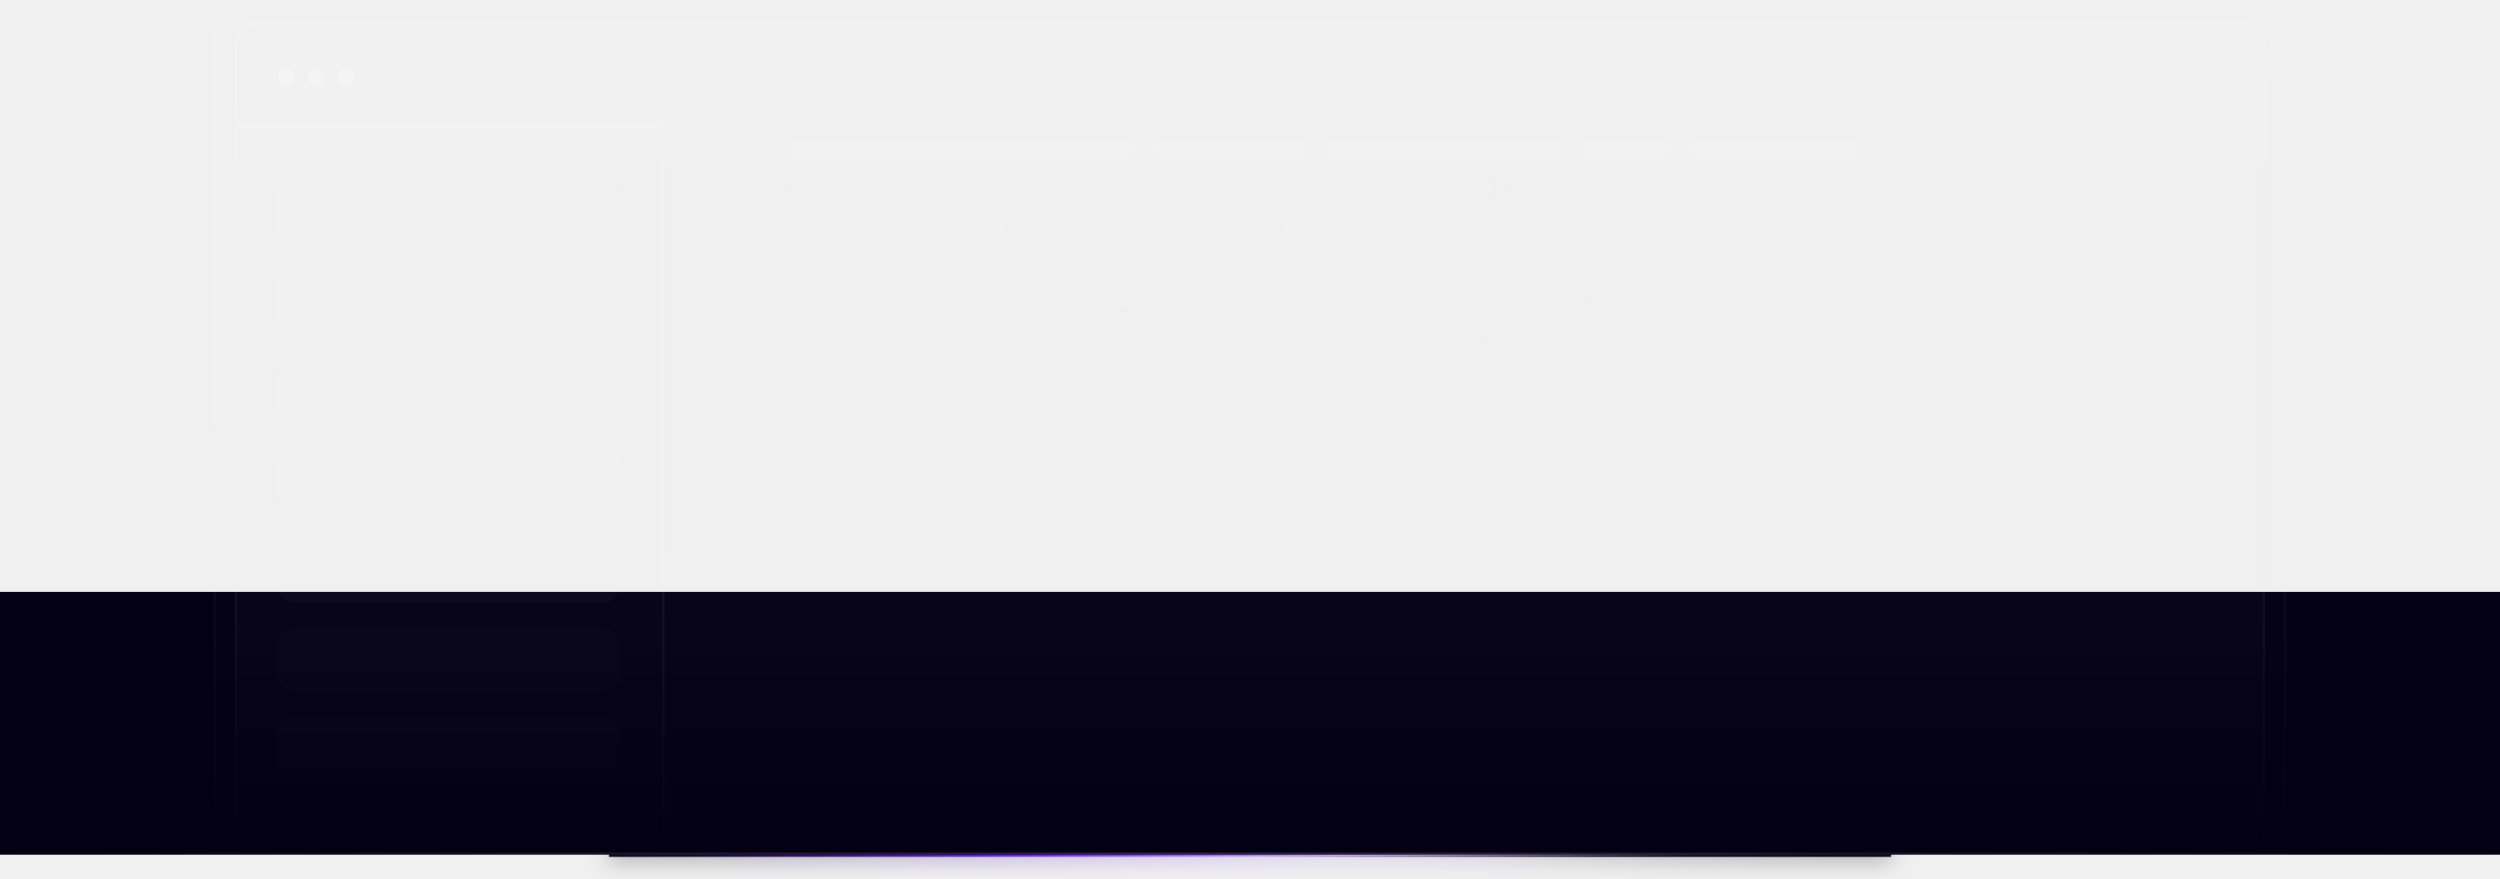
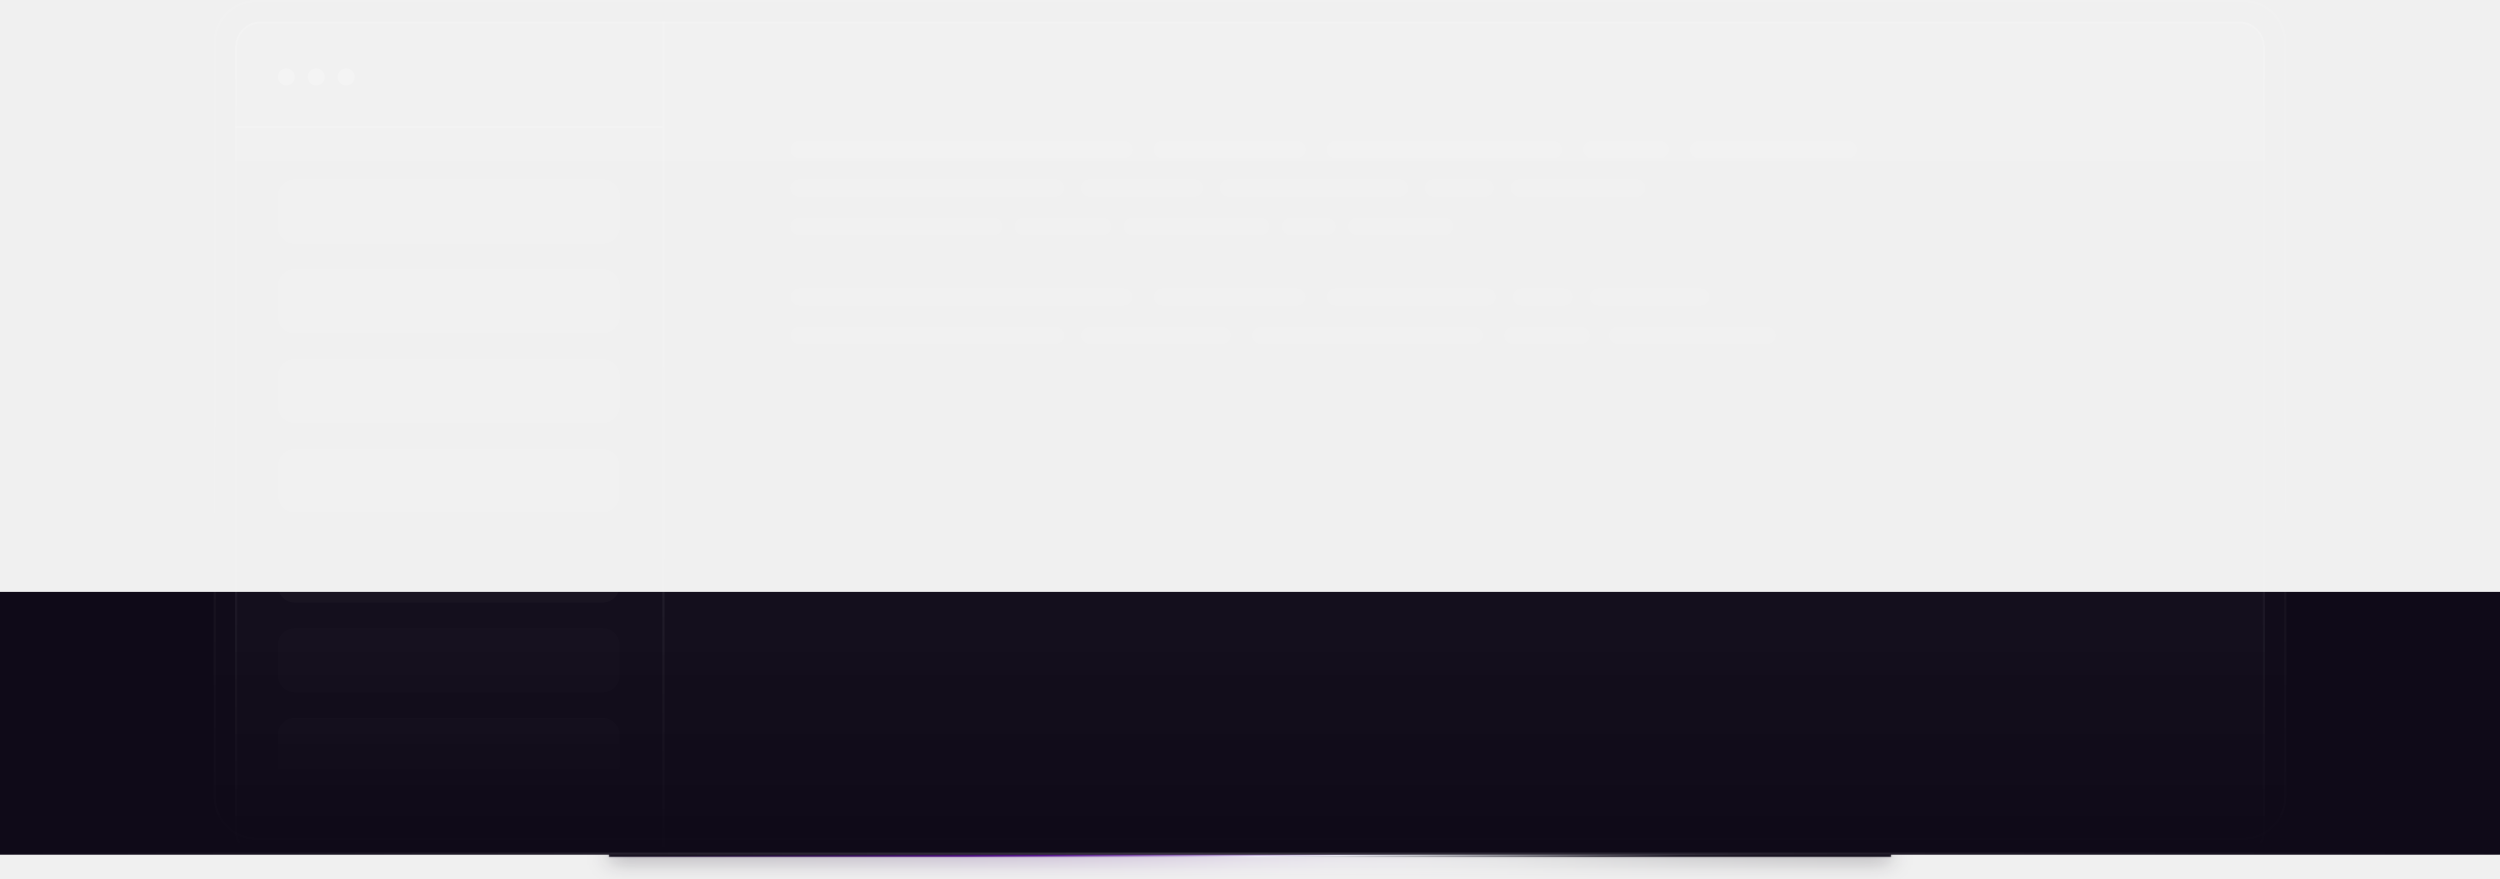
<svg xmlns="http://www.w3.org/2000/svg" width="1170" height="411" viewBox="0 0 1170 411" fill="none">
  <g filter="url(#filter0_f_20_12543)">
    <rect width="600" height="2" transform="matrix(-1 0 0 1 885 399)" fill="url(#paint0_linear_20_12543)" />
  </g>
  <g filter="url(#filter1_f_20_12543)">
    <rect width="600" height="2" transform="matrix(-1 0 0 1 885 399)" fill="url(#paint1_linear_20_12543)" />
  </g>
-   <rect y="277" width="1170" height="123" fill="#030014" />
+   <rect y="277" width="1170" height="123" fill="#0F0A18" />
  <rect x="100" width="970" height="393" rx="20" fill="url(#paint2_linear_20_12543)" fill-opacity="0.03" />
  <rect x="100.5" y="0.5" width="969" height="392" rx="19.5" stroke="url(#paint3_linear_20_12543)" stroke-opacity="0.08" />
  <rect x="110" y="10" width="950" height="391" rx="12" fill="url(#paint4_linear_20_12543)" fill-opacity="0.04" />
  <rect x="110.5" y="10.5" width="949" height="390" rx="11.5" stroke="url(#paint5_linear_20_12543)" stroke-opacity="0.12" />
  <line x1="310.5" y1="10" x2="310.5" y2="401" stroke="url(#paint6_linear_20_12543)" stroke-opacity="0.12" />
  <circle cx="134" cy="36" r="4" fill="white" fill-opacity="0.2" />
  <circle cx="148" cy="36" r="4" fill="white" fill-opacity="0.2" />
  <circle cx="162" cy="36" r="4" fill="white" fill-opacity="0.2" />
  <rect x="130" y="84" width="160" height="30" rx="8" fill="white" fill-opacity="0.1" />
  <rect x="370" y="66" width="160" height="8" rx="4" fill="white" fill-opacity="0.1" />
  <rect x="370" y="84" width="128" height="8" rx="4" fill="white" fill-opacity="0.1" />
  <rect x="370" y="102" width="99" height="8" rx="4" fill="white" fill-opacity="0.1" />
  <rect x="540" y="66" width="71" height="8" rx="4" fill="white" fill-opacity="0.1" />
  <rect x="506" y="84" width="57" height="8" rx="4" fill="white" fill-opacity="0.1" />
  <rect x="475" y="102" width="45" height="8" rx="4" fill="white" fill-opacity="0.1" />
  <rect x="621" y="66" width="110" height="8" rx="4" fill="white" fill-opacity="0.1" />
  <rect x="571" y="84" width="88" height="8" rx="4" fill="white" fill-opacity="0.1" />
  <rect x="526" y="102" width="68" height="8" rx="4" fill="white" fill-opacity="0.1" />
  <rect x="741" y="66" width="40" height="8" rx="4" fill="white" fill-opacity="0.1" />
  <rect x="667" y="84" width="32" height="8" rx="4" fill="white" fill-opacity="0.1" />
  <rect x="600" y="102" width="25" height="8" rx="4" fill="white" fill-opacity="0.1" />
  <rect x="791" y="66" width="78" height="8" rx="4" fill="white" fill-opacity="0.1" />
  <rect x="707" y="84" width="63" height="8" rx="4" fill="white" fill-opacity="0.1" />
  <rect x="631" y="102" width="49" height="8" rx="4" fill="white" fill-opacity="0.1" />
  <rect x="370" y="135" width="160" height="8" rx="4" fill="white" fill-opacity="0.07" />
  <rect x="370" y="153" width="128" height="8" rx="4" fill="white" fill-opacity="0.07" />
  <rect x="540" y="135" width="71" height="8" rx="4" fill="white" fill-opacity="0.07" />
  <rect x="506" y="153" width="70" height="8" rx="4" fill="white" fill-opacity="0.07" />
  <rect x="621" y="135" width="79" height="8" rx="4" fill="white" fill-opacity="0.07" />
  <rect x="586" y="153" width="108" height="8" rx="4" fill="white" fill-opacity="0.07" />
  <rect x="708" y="135" width="28" height="8" rx="4" fill="white" fill-opacity="0.07" />
  <rect x="704" y="153" width="40" height="8" rx="4" fill="white" fill-opacity="0.07" />
  <rect x="744" y="135" width="56" height="8" rx="4" fill="white" fill-opacity="0.07" />
  <rect x="753" y="153" width="78" height="8" rx="4" fill="white" fill-opacity="0.07" />
  <rect x="370" y="186" width="160" height="8" rx="4" fill="white" fill-opacity="0.03" />
  <rect x="370" y="204" width="128" height="8" rx="4" fill="white" fill-opacity="0.03" />
  <rect x="540" y="186" width="71" height="8" rx="4" fill="white" fill-opacity="0.03" />
  <rect x="506" y="204" width="57" height="8" rx="4" fill="white" fill-opacity="0.03" />
  <rect x="621" y="186" width="110" height="8" rx="4" fill="white" fill-opacity="0.03" />
  <rect x="571" y="204" width="88" height="8" rx="4" fill="white" fill-opacity="0.03" />
  <rect x="741" y="186" width="40" height="8" rx="4" fill="white" fill-opacity="0.03" />
  <rect x="667" y="204" width="32" height="8" rx="4" fill="white" fill-opacity="0.03" />
  <rect x="791" y="186" width="78" height="8" rx="4" fill="white" fill-opacity="0.03" />
  <rect x="707" y="204" width="63" height="8" rx="4" fill="white" fill-opacity="0.03" />
  <rect x="370" y="237" width="160" height="8" rx="4" fill="white" fill-opacity="0.01" />
  <rect x="370" y="255" width="128" height="8" rx="4" fill="white" fill-opacity="0.01" />
  <rect x="540" y="237" width="71" height="8" rx="4" fill="white" fill-opacity="0.01" />
  <rect x="506" y="255" width="57" height="8" rx="4" fill="white" fill-opacity="0.01" />
  <rect x="621" y="237" width="110" height="8" rx="4" fill="white" fill-opacity="0.01" />
  <rect x="571" y="255" width="88" height="8" rx="4" fill="white" fill-opacity="0.01" />
  <rect x="741" y="237" width="40" height="8" rx="4" fill="white" fill-opacity="0.01" />
  <rect x="667" y="255" width="32" height="8" rx="4" fill="white" fill-opacity="0.01" />
  <rect x="791" y="237" width="78" height="8" rx="4" fill="white" fill-opacity="0.01" />
  <rect x="707" y="255" width="63" height="8" rx="4" fill="white" fill-opacity="0.01" />
  <rect x="130" y="126" width="160" height="30" rx="8" fill="white" fill-opacity="0.08" />
  <rect x="130" y="168" width="160" height="30" rx="8" fill="white" fill-opacity="0.06" />
  <rect x="130" y="210" width="160" height="30" rx="8" fill="white" fill-opacity="0.04" />
  <rect x="130" y="252" width="160" height="30" rx="8" fill="white" fill-opacity="0.02" />
  <rect x="130" y="294" width="160" height="30" rx="8" fill="white" fill-opacity="0.01" />
  <rect x="130" y="336" width="160" height="30" rx="8" fill="url(#paint7_linear_20_12543)" fill-opacity="0.01" />
  <line x1="110" y1="59.5" x2="310" y2="59.5" stroke="white" stroke-opacity="0.12" />
  <line x1="4.37114e-08" y1="399.5" x2="1170" y2="399.5" stroke="url(#paint8_linear_20_12543)" stroke-opacity="0.8" />
  <defs>
    <filter id="filter0_f_20_12543" x="275" y="389" width="620" height="22" filterUnits="userSpaceOnUse" color-interpolation-filters="sRGB">
      <feFlood flood-opacity="0" result="BackgroundImageFix" />
      <feBlend mode="normal" in="SourceGraphic" in2="BackgroundImageFix" result="shape" />
      <feGaussianBlur stdDeviation="5" result="effect1_foregroundBlur_20_12543" />
    </filter>
    <filter id="filter1_f_20_12543" x="284" y="398" width="602" height="4" filterUnits="userSpaceOnUse" color-interpolation-filters="sRGB">
      <feFlood flood-opacity="0" result="BackgroundImageFix" />
      <feBlend mode="normal" in="SourceGraphic" in2="BackgroundImageFix" result="shape" />
      <feGaussianBlur stdDeviation="0.5" result="effect1_foregroundBlur_20_12543" />
    </filter>
    <linearGradient id="paint0_linear_20_12543" x1="596.25" y1="1.761" x2="596.156" y2="9.23" gradientUnits="userSpaceOnUse">
-       <stop stop-color="#030014" />
-       <stop offset="0.286" stop-color="#701EFC" />
-       <stop offset="0.516" stop-color="#CBB3F3" />
-       <stop offset="0.786" stop-color="#030014" />
+       <stop stop-color="#0F0A18" />
+       <stop offset="0.286" stop-color="#4F078A" />
+       <stop offset="0.516" stop-color="#F7FBFF" />
+       <stop offset="0.786" stop-color="#0F0A18" />
    </linearGradient>
    <linearGradient id="paint1_linear_20_12543" x1="596.25" y1="1.761" x2="596.156" y2="9.23" gradientUnits="userSpaceOnUse">
-       <stop stop-color="#030014" />
-       <stop offset="0.286" stop-color="#701EFC" />
-       <stop offset="0.516" stop-color="#CBB3F3" />
-       <stop offset="0.786" stop-color="#030014" />
+       <stop stop-color="#0F0A18" />
+       <stop offset="0.286" stop-color="#4F078A" />
+       <stop offset="0.516" stop-color="#F7FBFF" />
+       <stop offset="0.786" stop-color="#0F0A18" />
    </linearGradient>
    <linearGradient id="paint2_linear_20_12543" x1="585" y1="0" x2="585" y2="393" gradientUnits="userSpaceOnUse">
      <stop stop-color="white" />
      <stop offset="1" stop-color="white" stop-opacity="0" />
    </linearGradient>
    <linearGradient id="paint3_linear_20_12543" x1="585" y1="0" x2="585" y2="411.5" gradientUnits="userSpaceOnUse">
      <stop stop-color="white" />
      <stop offset="1" stop-color="white" stop-opacity="0" />
    </linearGradient>
    <linearGradient id="paint4_linear_20_12543" x1="585" y1="10" x2="585" y2="401" gradientUnits="userSpaceOnUse">
      <stop stop-color="white" />
      <stop offset="1" stop-color="white" stop-opacity="0" />
    </linearGradient>
    <linearGradient id="paint5_linear_20_12543" x1="585" y1="10" x2="585" y2="401" gradientUnits="userSpaceOnUse">
      <stop stop-color="white" />
      <stop offset="1" stop-color="white" stop-opacity="0" />
    </linearGradient>
    <linearGradient id="paint6_linear_20_12543" x1="310" y1="401" x2="310" y2="10" gradientUnits="userSpaceOnUse">
      <stop stop-color="white" stop-opacity="0" />
      <stop offset="0.703" stop-color="white" />
    </linearGradient>
    <linearGradient id="paint7_linear_20_12543" x1="210" y1="336" x2="210" y2="366" gradientUnits="userSpaceOnUse">
      <stop stop-color="white" />
      <stop offset="1" stop-color="white" stop-opacity="0" />
    </linearGradient>
    <linearGradient id="paint8_linear_20_12543" x1="1170" y1="400" x2="0" y2="400" gradientUnits="userSpaceOnUse">
      <stop stop-color="white" stop-opacity="0" />
      <stop offset="0.536" stop-color="white" stop-opacity="0.2" />
      <stop offset="1" stop-color="white" stop-opacity="0" />
    </linearGradient>
  </defs>
</svg>
